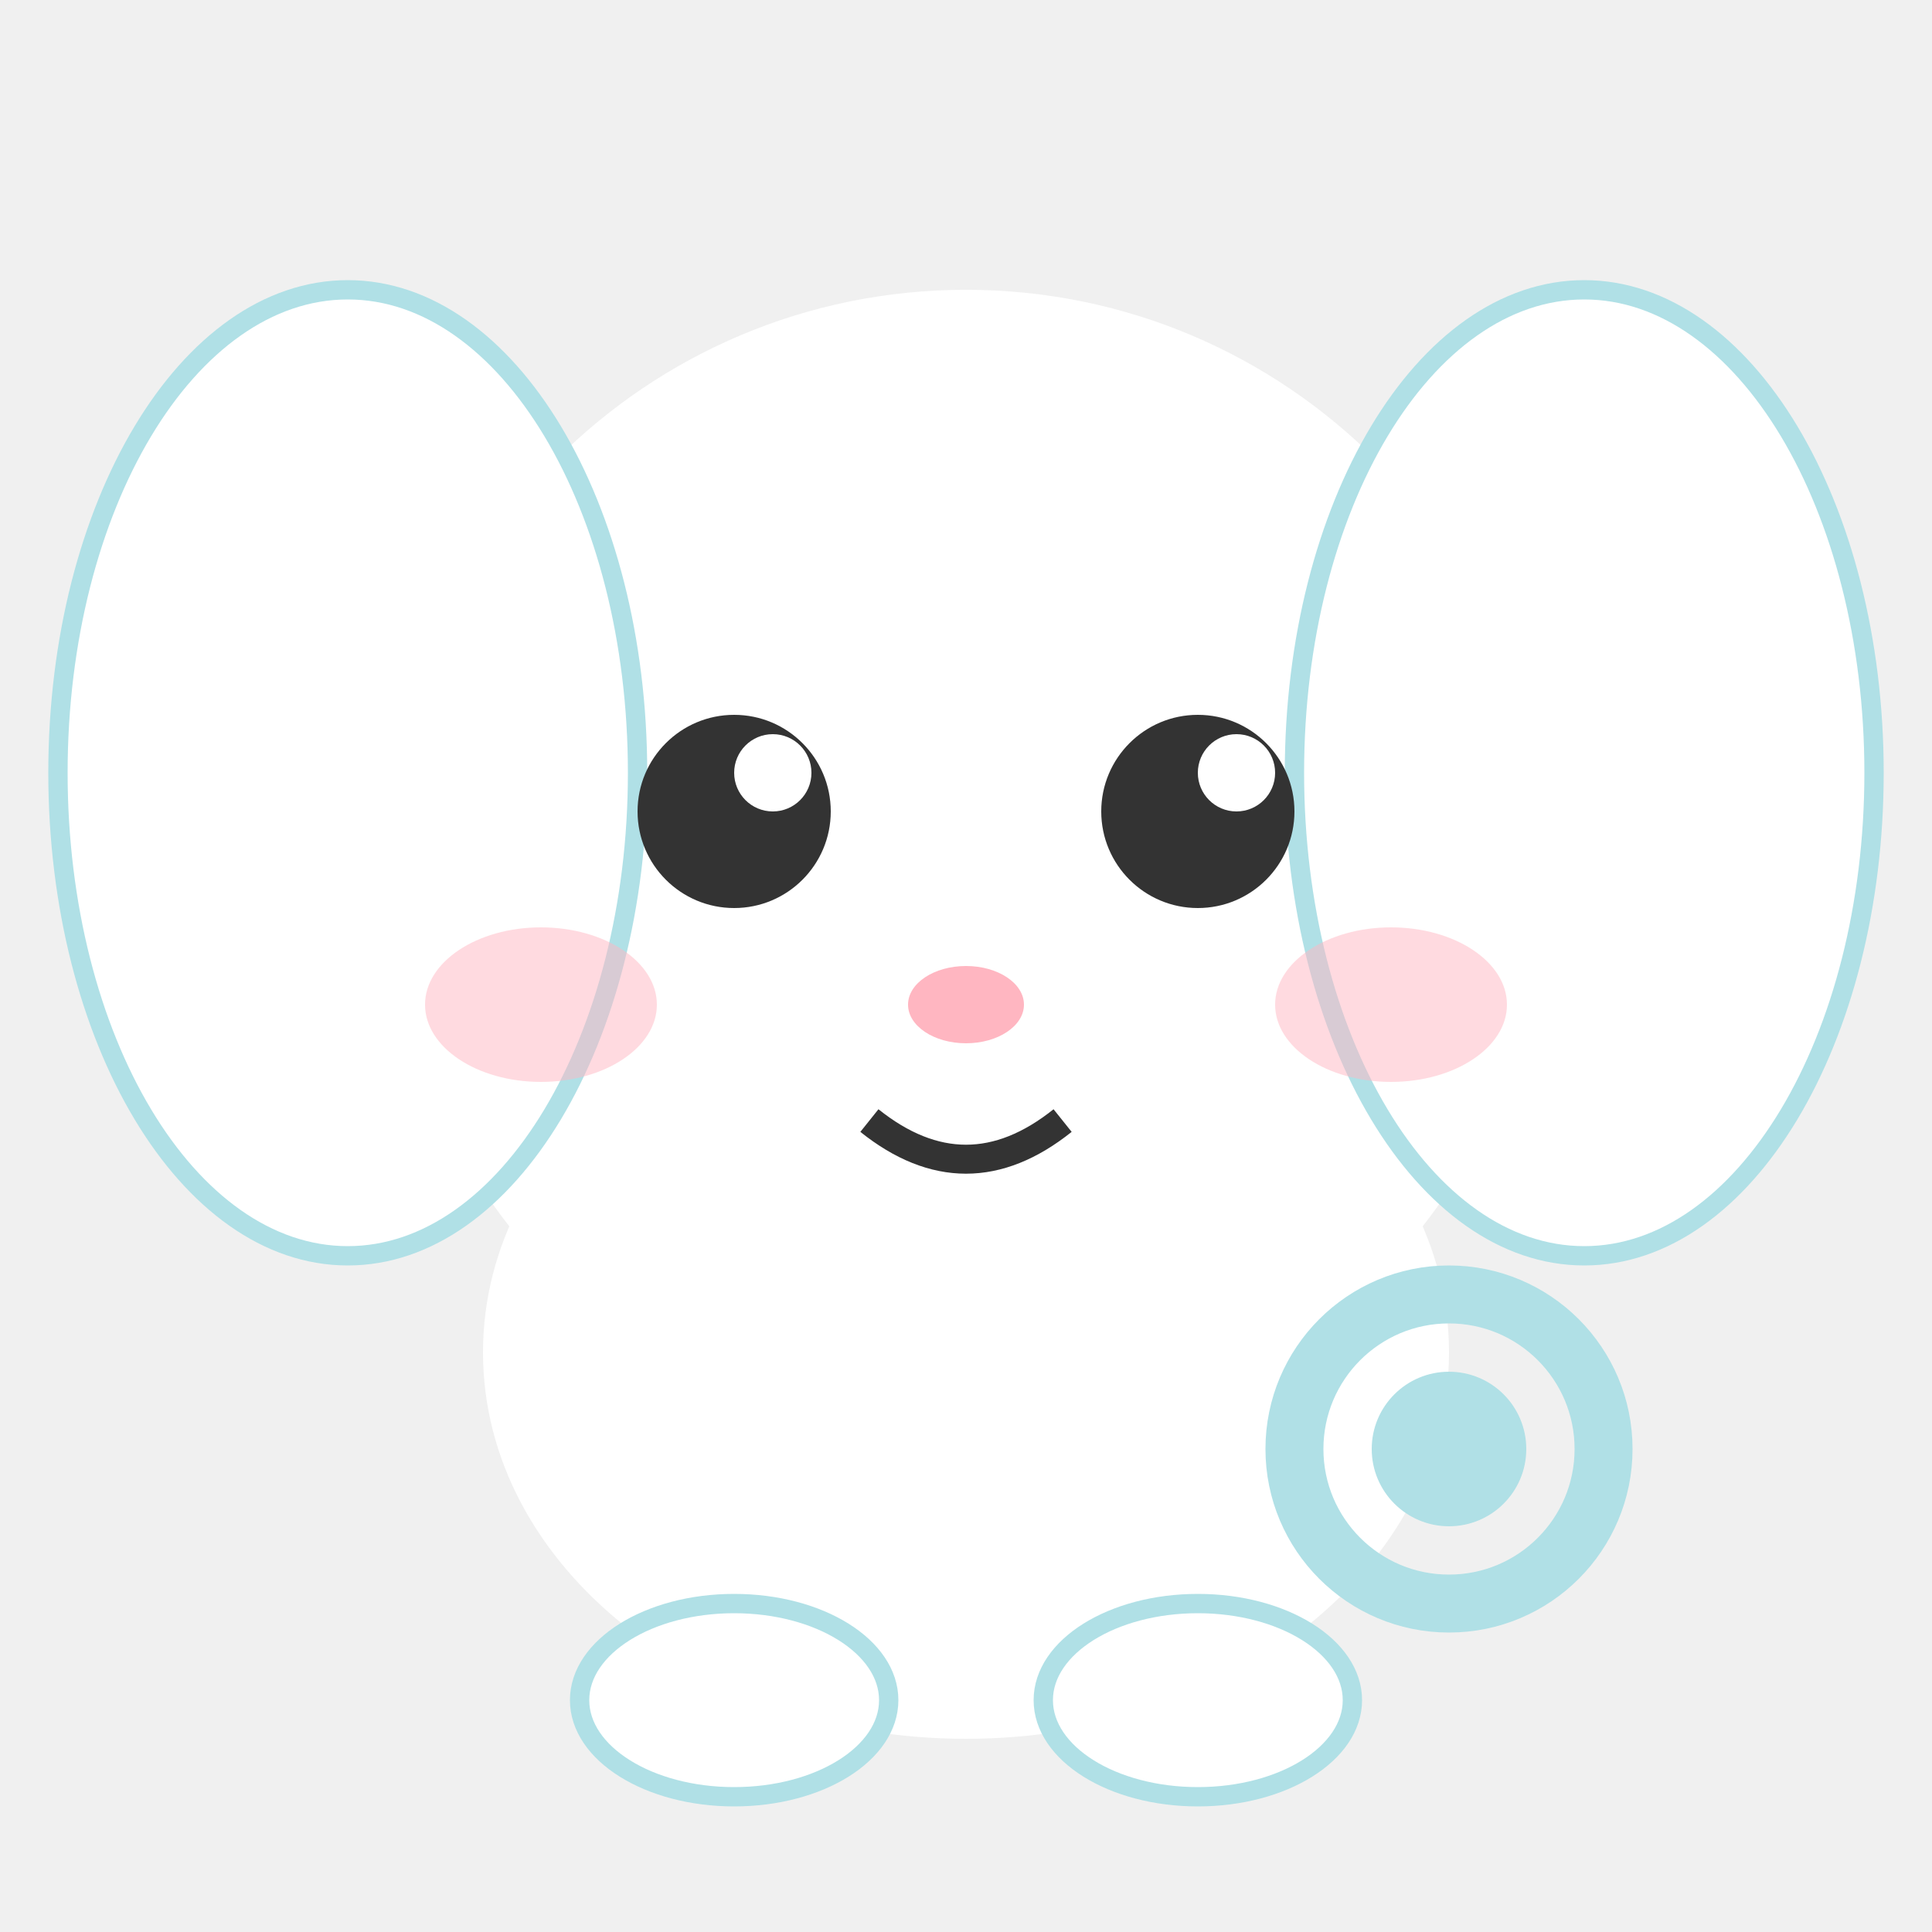
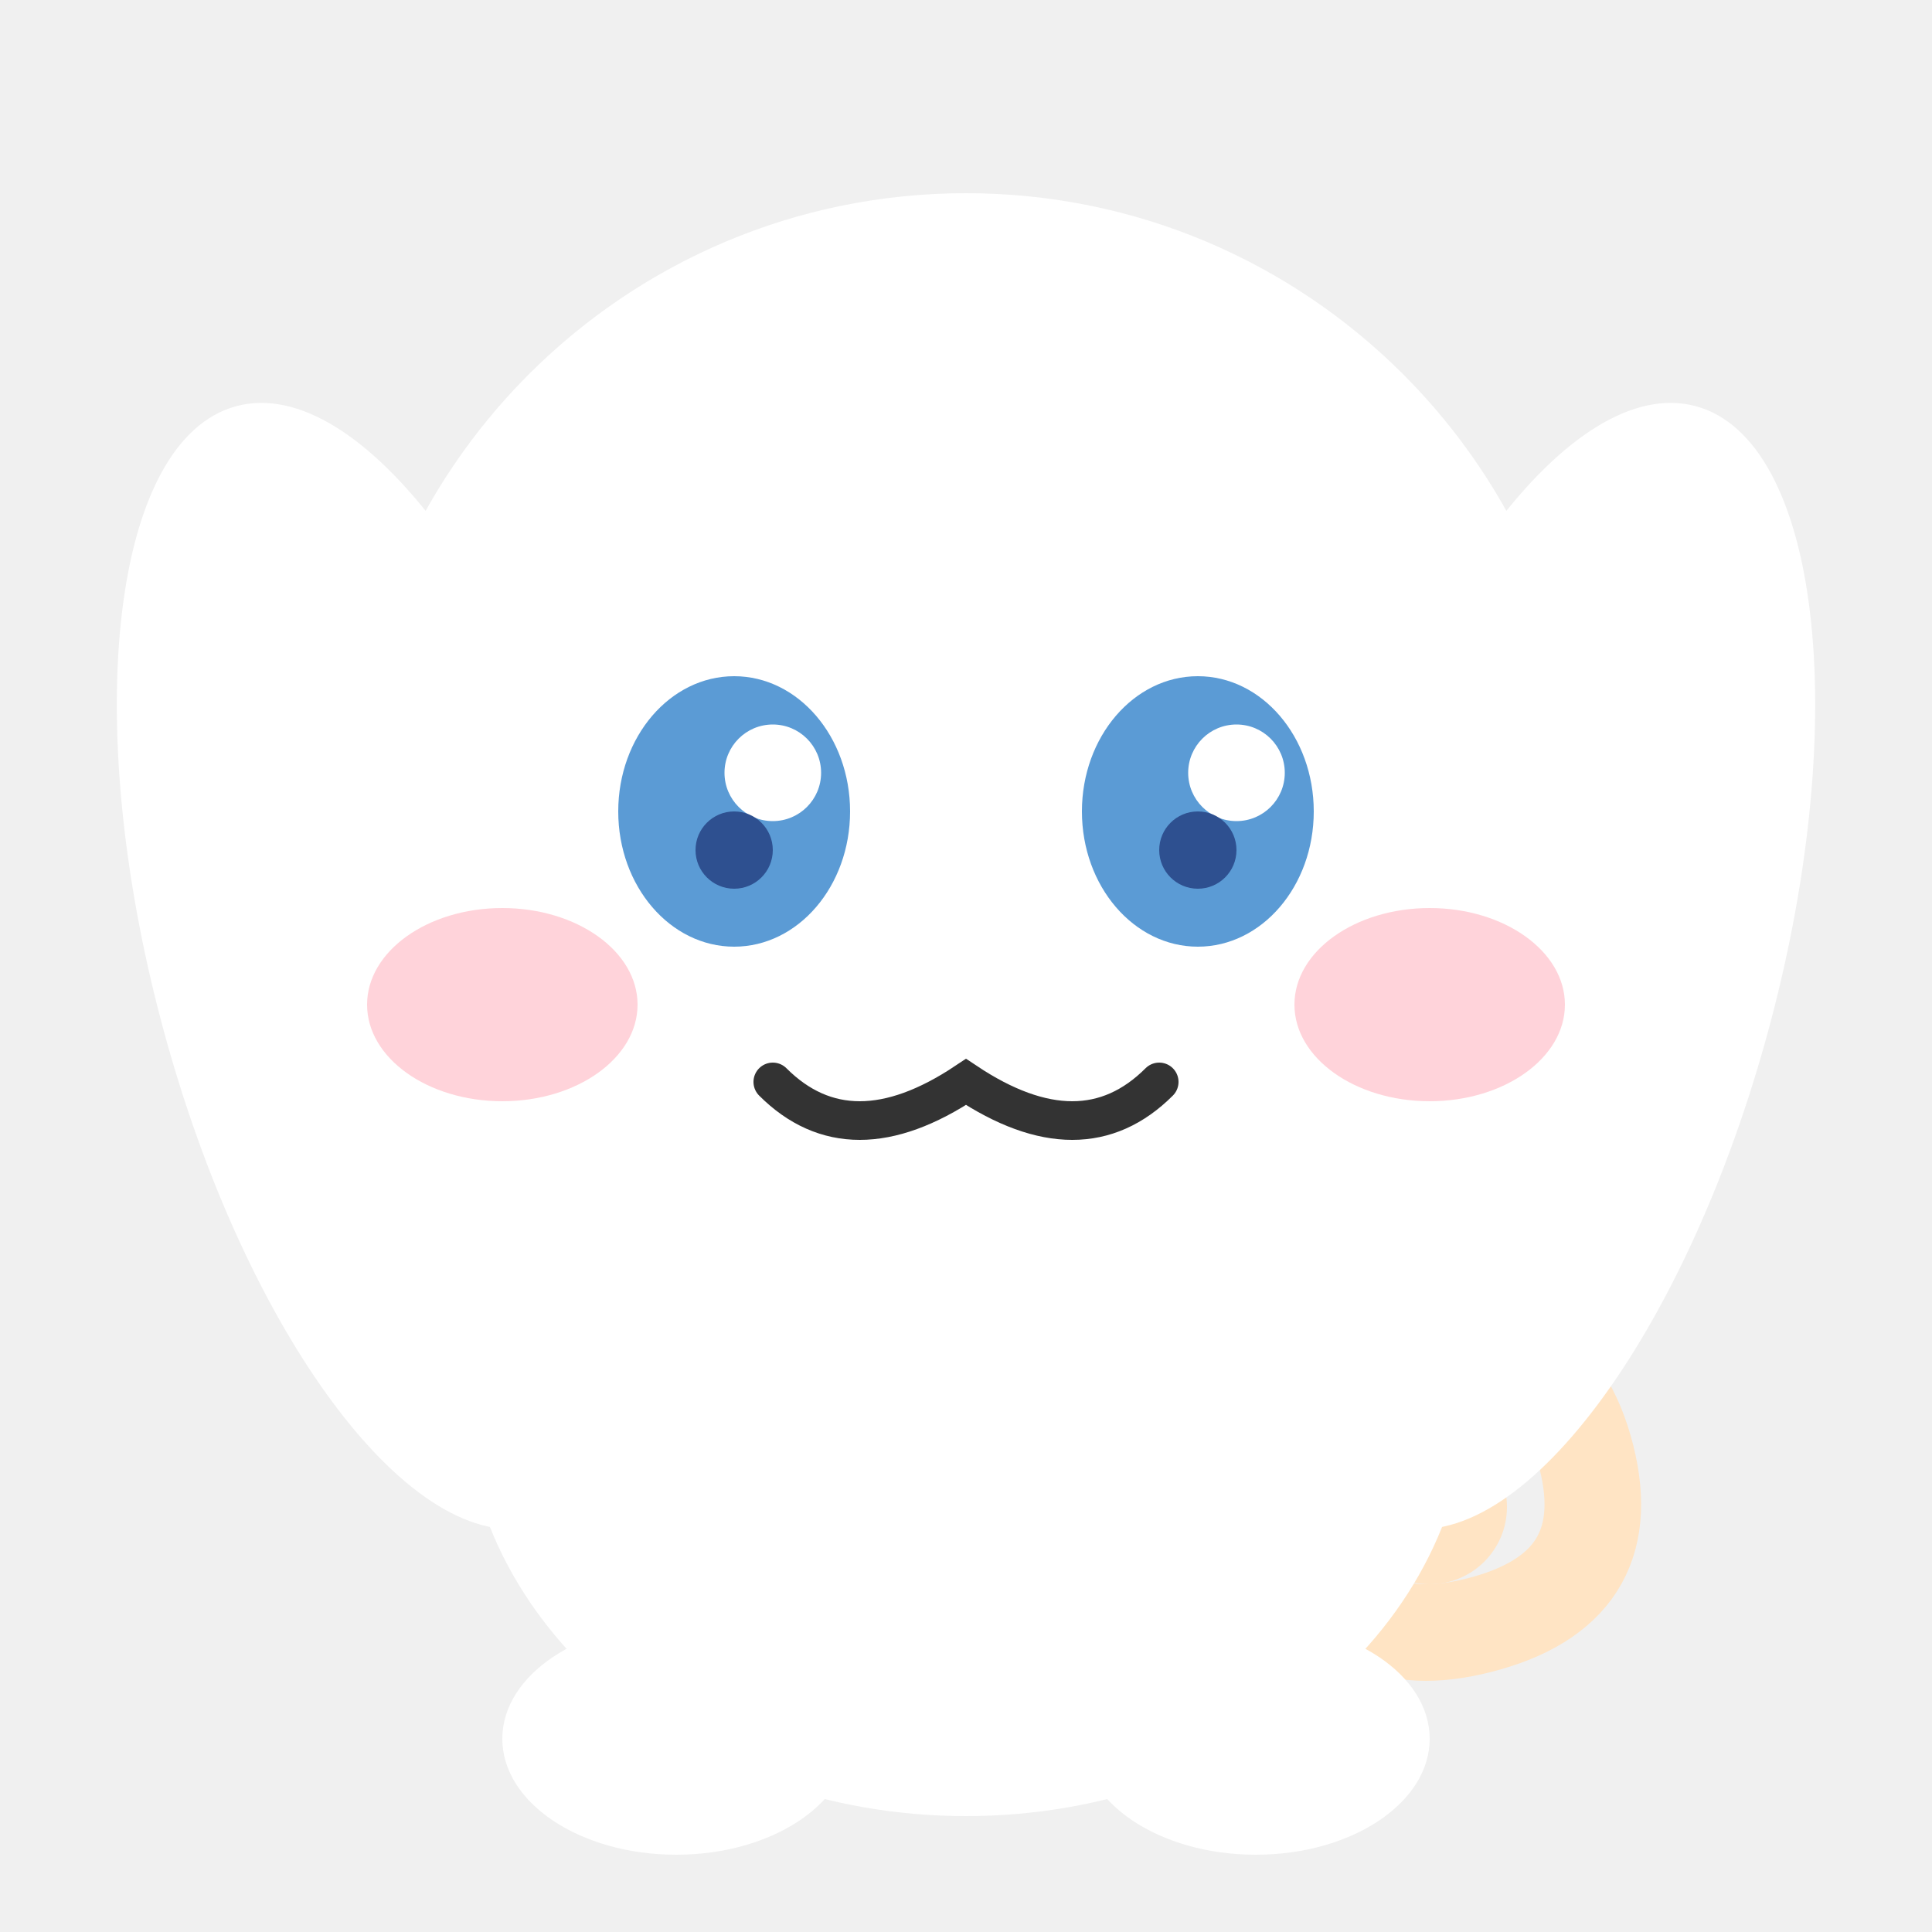
<svg xmlns="http://www.w3.org/2000/svg" viewBox="0 0 100 100">
-   <ellipse cx="50" cy="70" rx="25" ry="20" fill="#FFFFFF" />
-   <circle cx="50" cy="45" r="30" fill="#FFFFFF" />
-   <ellipse cx="18" cy="40" rx="15" ry="25" fill="#FFFFFF" stroke="#B0E0E6" stroke-width="1" />
-   <ellipse cx="82" cy="40" rx="15" ry="25" fill="#FFFFFF" stroke="#B0E0E6" stroke-width="1" />
-   <circle cx="38" cy="42" r="5" fill="#333" />
-   <circle cx="62" cy="42" r="5" fill="#333" />
-   <circle cx="40" cy="40" r="2" fill="#FFF" />
-   <circle cx="64" cy="40" r="2" fill="#FFF" />
-   <ellipse cx="28" cy="52" rx="6" ry="4" fill="#FFB6C1" opacity="0.5" />
-   <ellipse cx="72" cy="52" rx="6" ry="4" fill="#FFB6C1" opacity="0.5" />
-   <ellipse cx="50" cy="52" rx="3" ry="2" fill="#FFB6C1" />
-   <path d="M 45 58 Q 50 62 55 58" fill="none" stroke="#333" stroke-width="1.5" />
-   <circle cx="75" cy="75" r="8" fill="none" stroke="#B0E0E6" stroke-width="3" />
-   <circle cx="75" cy="75" r="4" fill="#B0E0E6" />
-   <ellipse cx="38" cy="88" rx="8" ry="5" fill="#FFFFFF" stroke="#B0E0E6" stroke-width="1" />
-   <ellipse cx="62" cy="88" rx="8" ry="5" fill="#FFFFFF" stroke="#B0E0E6" stroke-width="1" />
+   <g transform="translate(72, 70)">
+     <path d="M 0 0 Q 8 -2 10 5 Q 12 12 5 14 Q -2 16 -4 10 Q -6 4 0 2" fill="none" stroke="#FFE4C4" stroke-width="5" stroke-linecap="round" />
+     <circle cx="2" cy="8" r="4" fill="#FFE4C4" />
+   </g>
+   <ellipse cx="50" cy="72" rx="26" ry="22" fill="#FFFFFF" />
+   <circle cx="50" cy="42" r="32" fill="#FFFFFF" />
+   <ellipse cx="20" cy="50" rx="12" ry="30" fill="#FFFFFF" transform="rotate(-15, 20, 50)" />
+   <ellipse cx="80" cy="50" rx="12" ry="30" fill="#FFFFFF" transform="rotate(15, 80, 50)" />
+   <ellipse cx="38" cy="42" rx="6" ry="7" fill="#5B9BD5" />
+   <ellipse cx="62" cy="42" rx="6" ry="7" fill="#5B9BD5" />
+   <circle cx="40" cy="40" r="2.5" fill="#FFF" />
+   <circle cx="64" cy="40" r="2.5" fill="#FFF" />
+   <circle cx="38" cy="44" r="2" fill="#2E5090" />
+   <circle cx="62" cy="44" r="2" fill="#2E5090" />
+   <ellipse cx="26" cy="52" rx="7" ry="5" fill="#FFB6C1" opacity="0.6" />
+   <ellipse cx="74" cy="52" rx="7" ry="5" fill="#FFB6C1" opacity="0.6" />
+   <path d="M 40 56 Q 44 60 50 56 Q 56 60 60 56" fill="none" stroke="#333" stroke-width="2" stroke-linecap="round" />
+   <ellipse cx="35" cy="90" rx="9" ry="6" fill="#FFFFFF" />
+   <ellipse cx="65" cy="90" rx="9" ry="6" fill="#FFFFFF" />
+   <ellipse cx="26" cy="70" rx="6" ry="8" fill="#FFFFFF" />
+   <ellipse cx="74" cy="70" rx="6" ry="8" fill="#FFFFFF" />
</svg>
